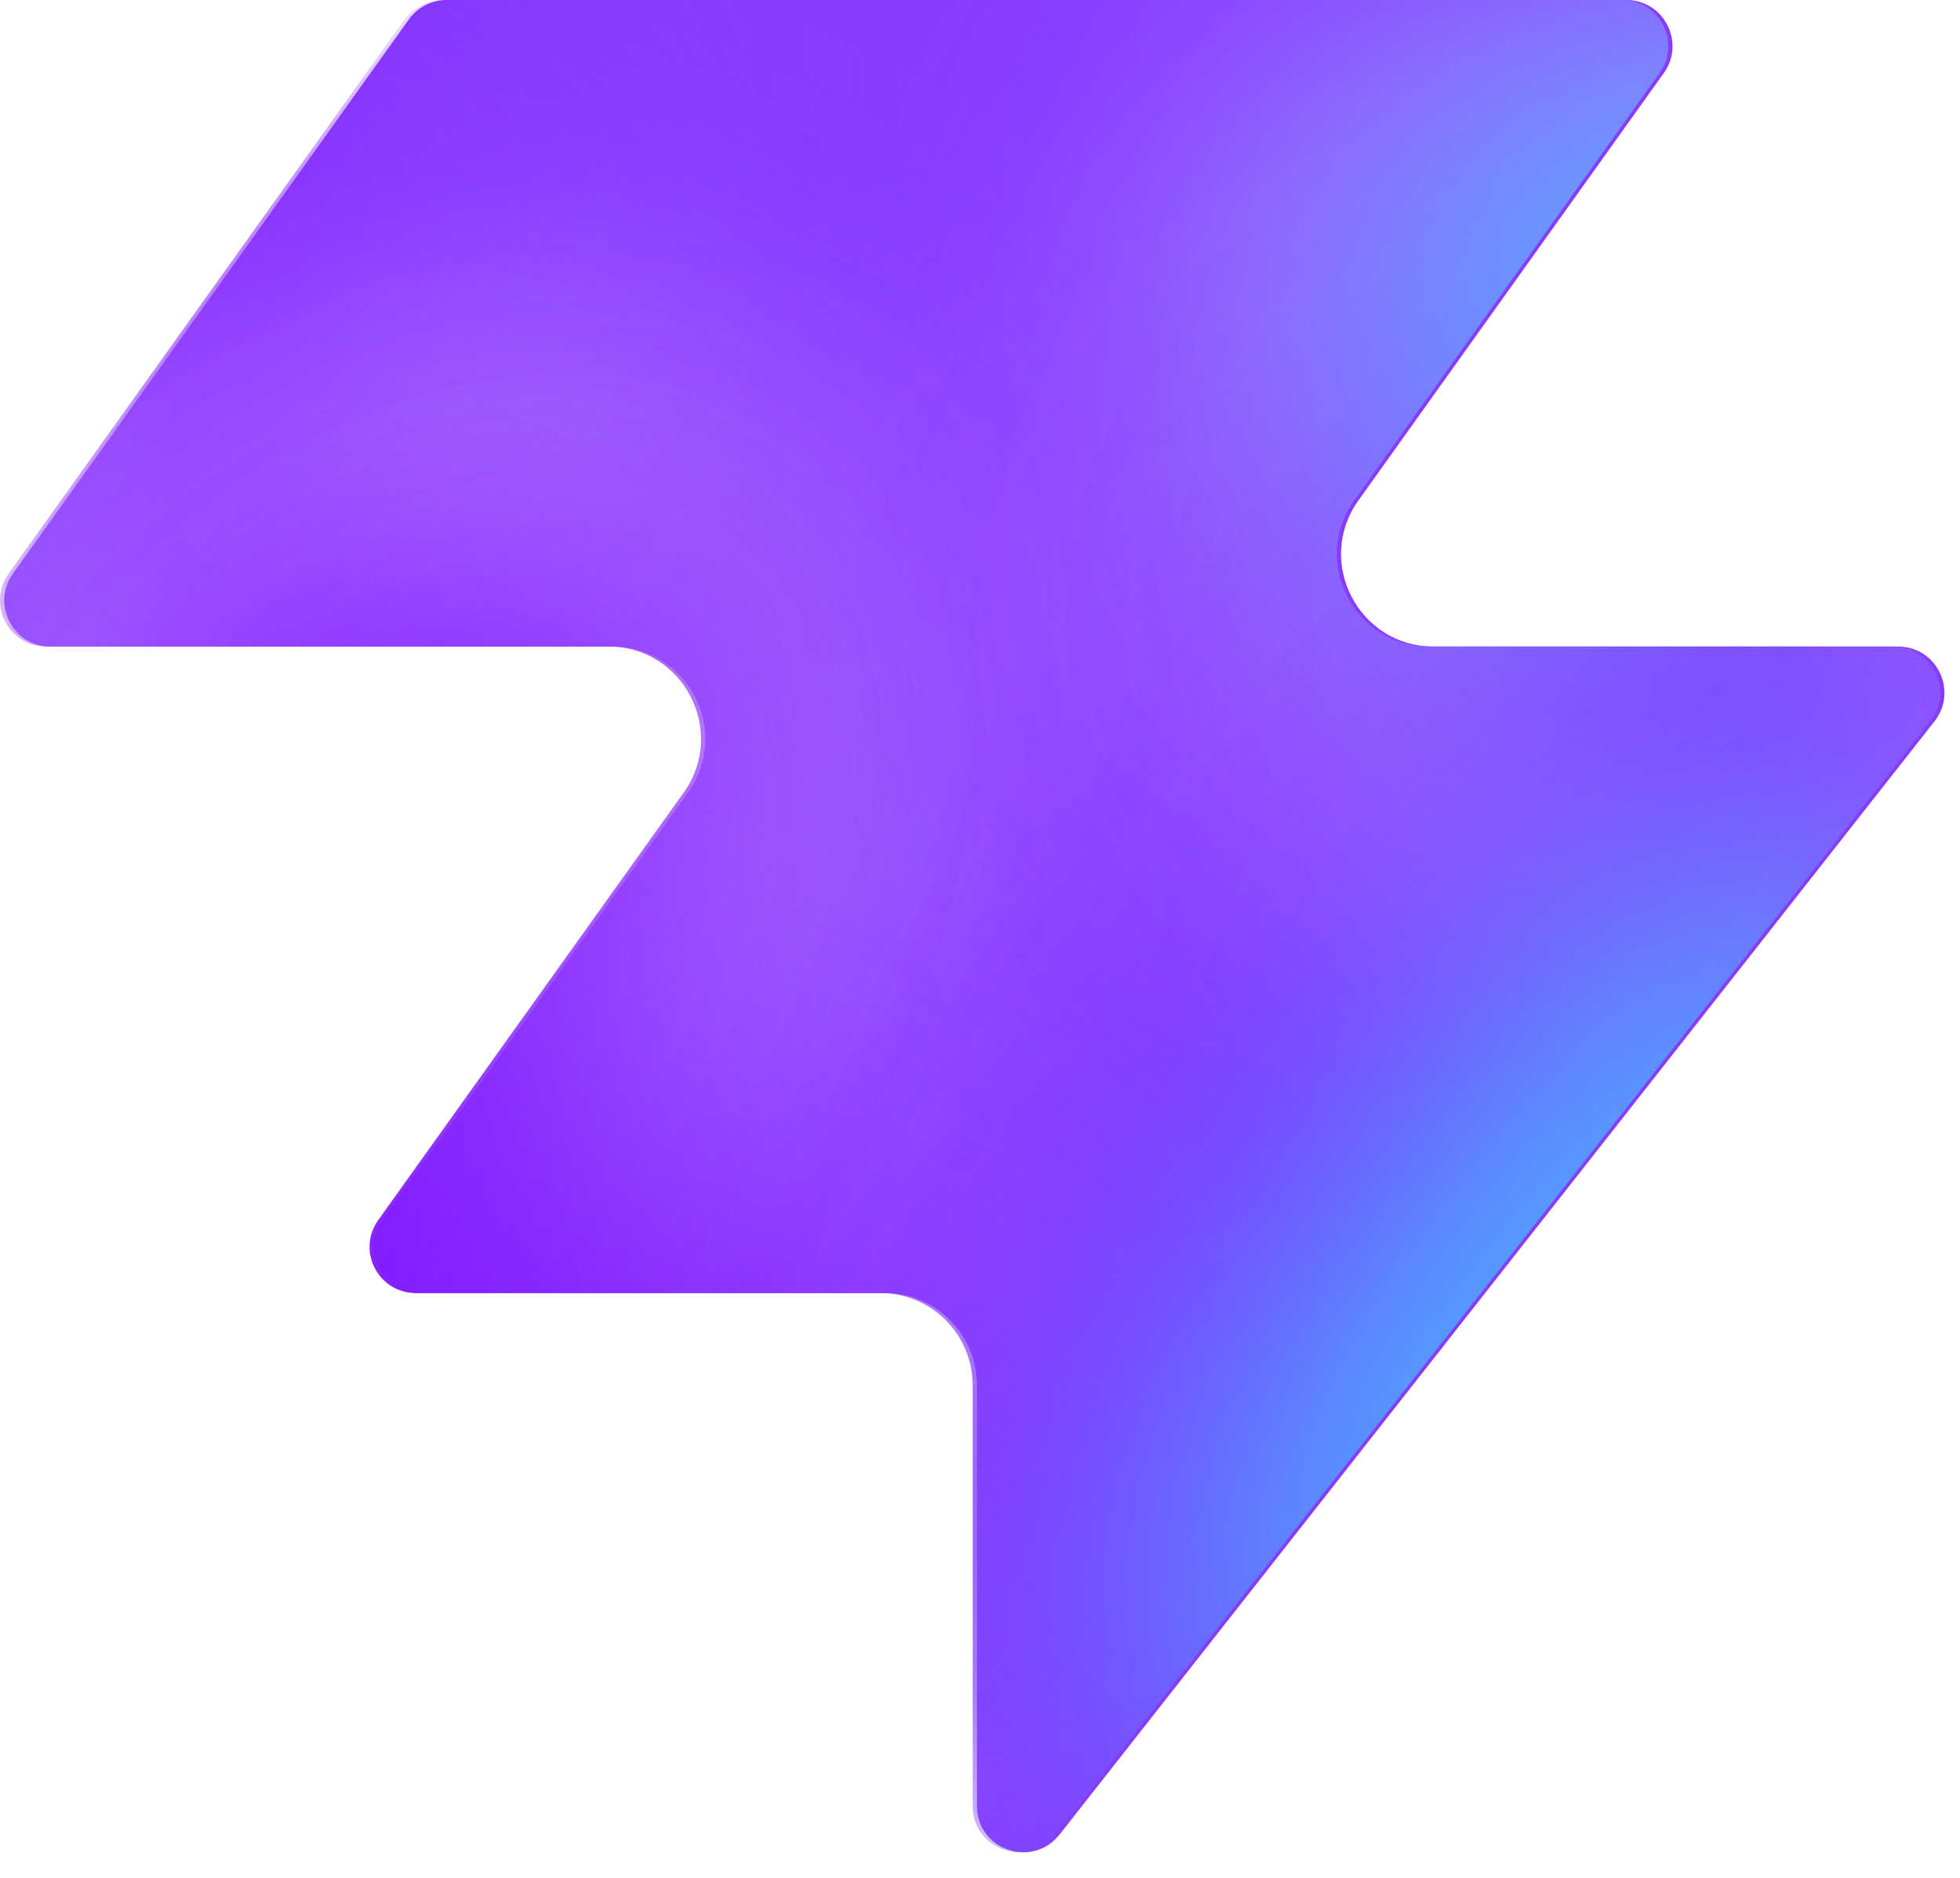
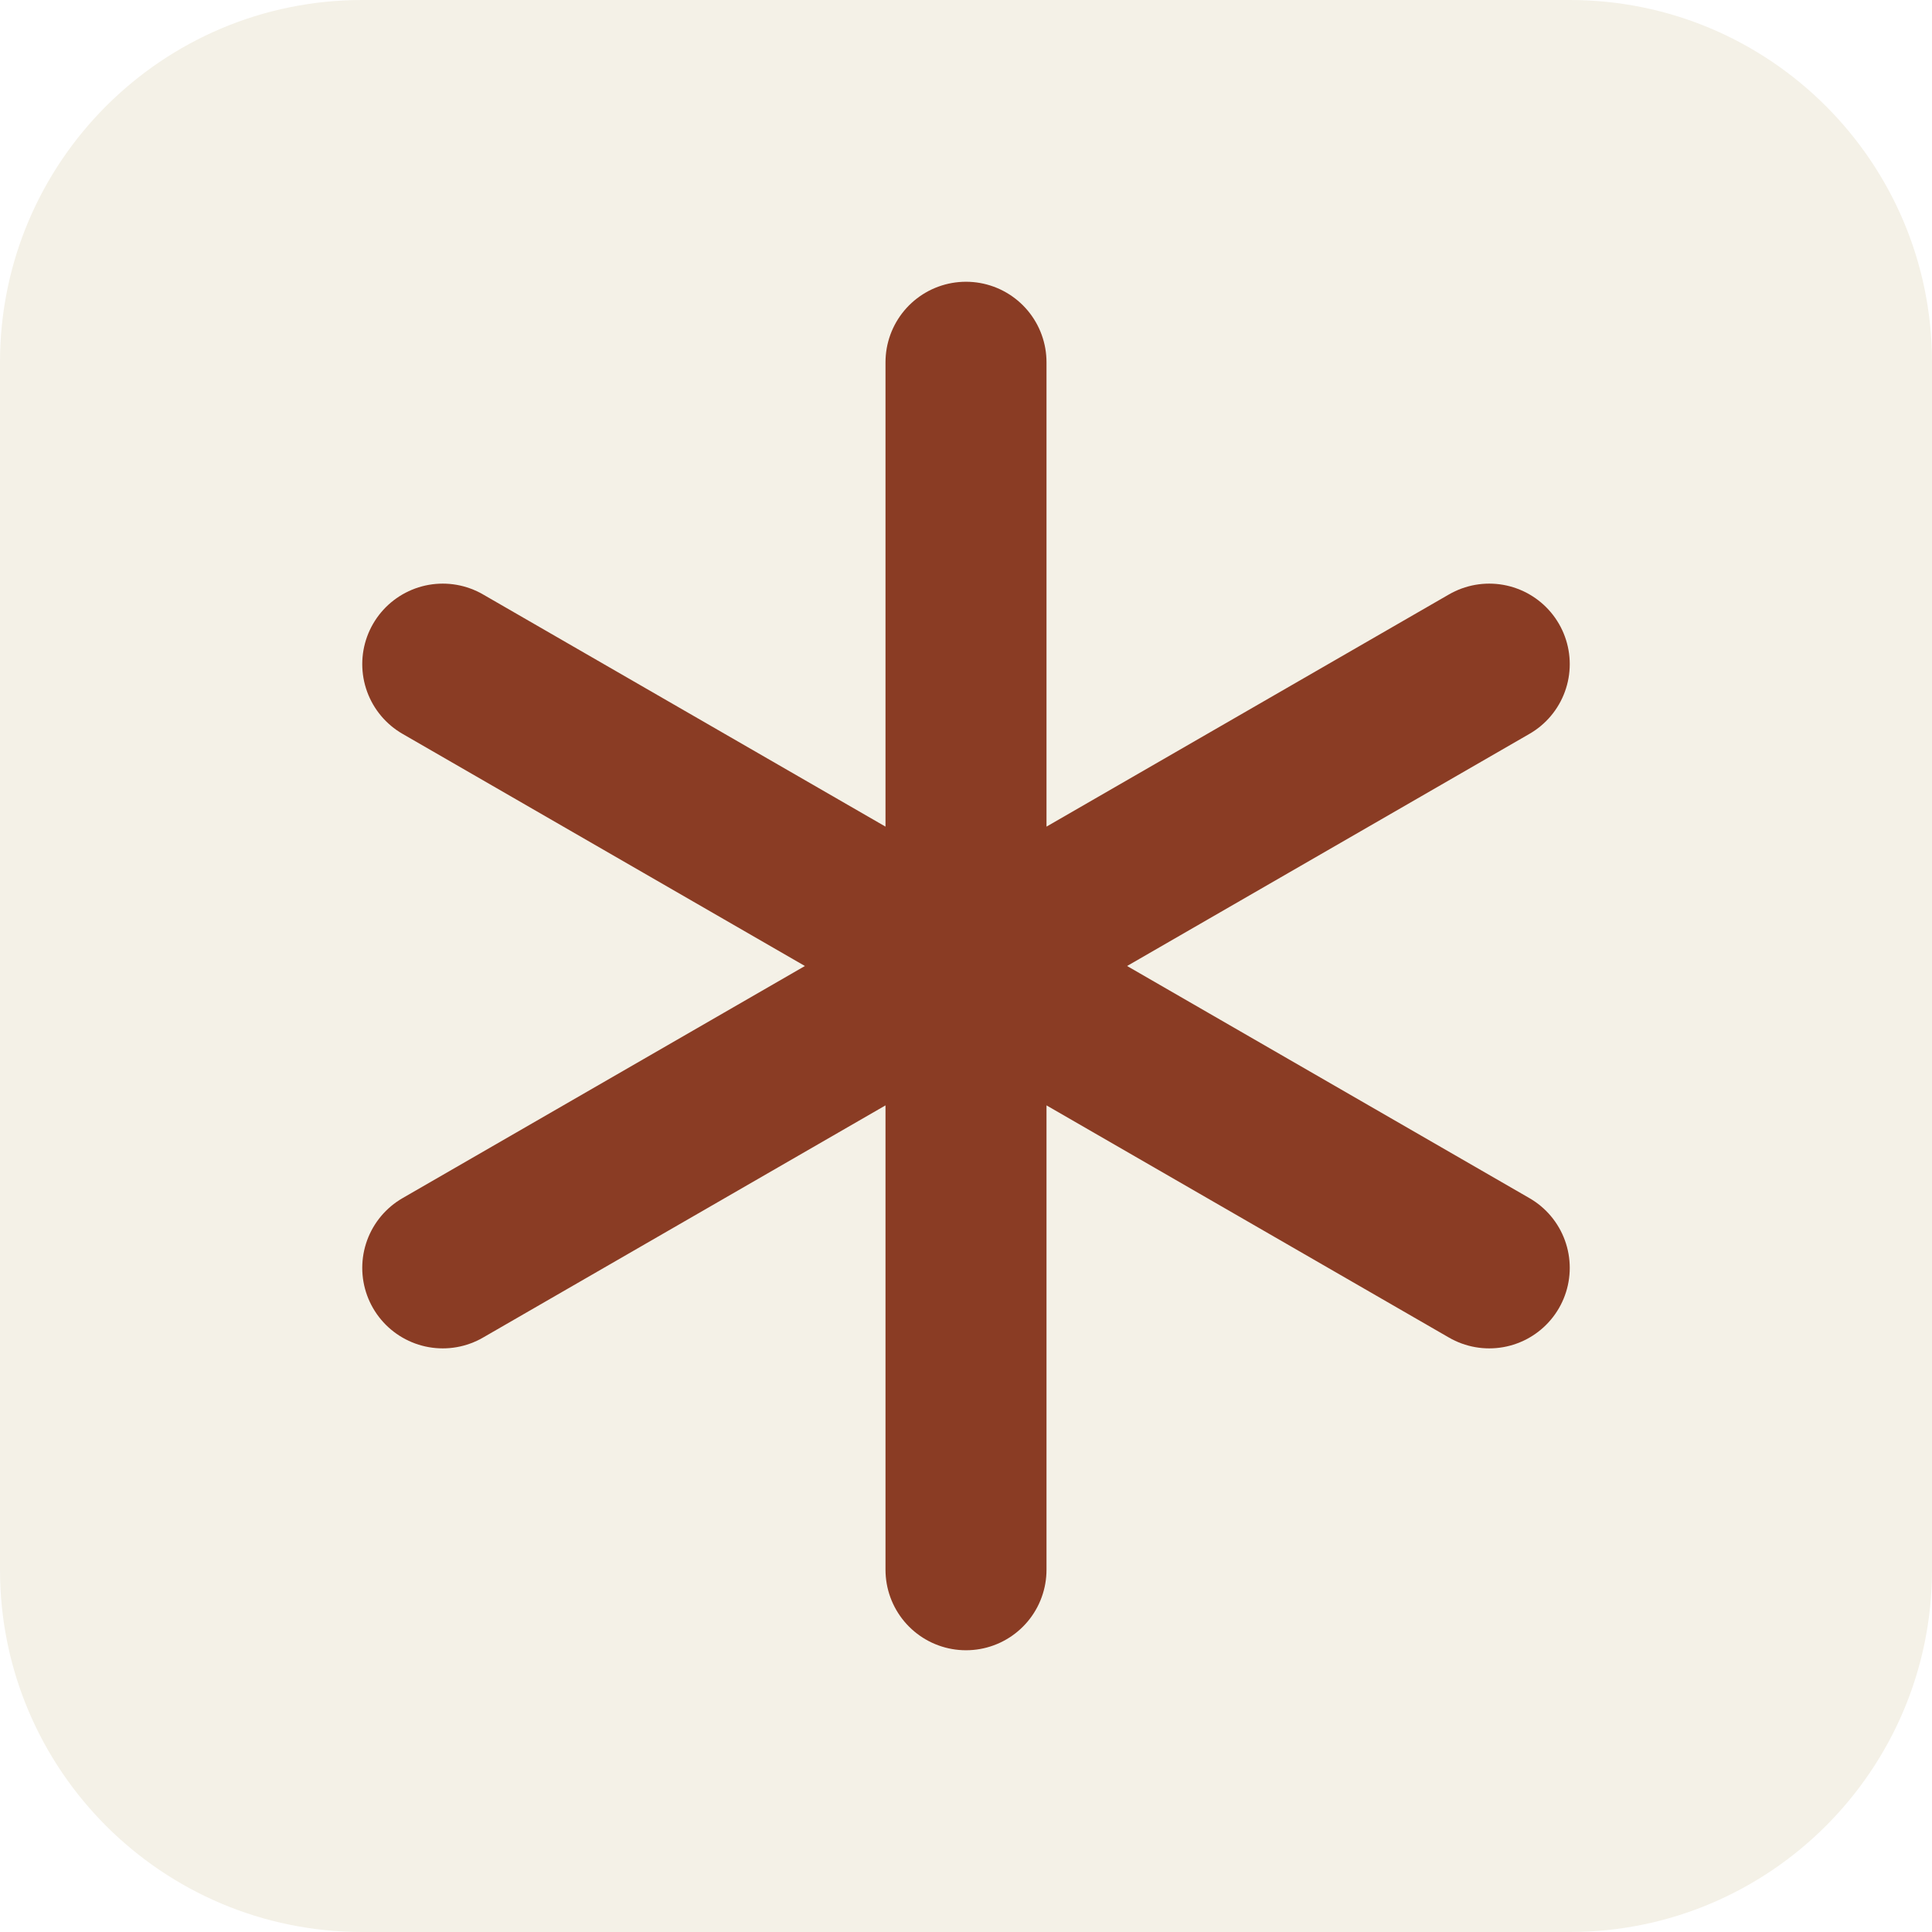
- <svg xmlns="http://www.w3.org/2000/svg" width="48" height="46" fill="none" viewBox="0 0 48 46">
-   <path fill="#863bff" d="M25.946 44.938c-.664.845-2.021.375-2.021-.698V33.937a2.26 2.26 0 0 0-2.262-2.262H10.287c-.92 0-1.456-1.04-.92-1.788l7.48-10.471c1.07-1.497 0-3.578-1.842-3.578H1.237c-.92 0-1.456-1.04-.92-1.788L10.013.474c.214-.297.556-.474.92-.474h28.894c.92 0 1.456 1.04.92 1.788l-7.48 10.471c-1.07 1.498 0 3.579 1.842 3.579h11.377c.943 0 1.473 1.088.89 1.83L25.947 44.94z" style="fill:#863bff;fill:color(display-p3 .525 .23 1);fill-opacity:1" />
-   <mask id="a" width="48" height="46" x="0" y="0" maskUnits="userSpaceOnUse" style="mask-type:alpha">
-     <path fill="#000" d="M25.842 44.938c-.664.844-2.021.375-2.021-.698V33.937a2.26 2.26 0 0 0-2.262-2.262H10.183c-.92 0-1.456-1.04-.92-1.788l7.48-10.471c1.07-1.498 0-3.579-1.842-3.579H1.133c-.92 0-1.456-1.04-.92-1.787L9.91.473c.214-.297.556-.474.92-.474h28.894c.92 0 1.456 1.04.92 1.788l-7.48 10.471c-1.07 1.498 0 3.578 1.842 3.578h11.377c.943 0 1.473 1.088.89 1.832L25.843 44.94z" style="fill:#000;fill-opacity:1" />
-   </mask>
-   <g mask="url(#a)">
-     <g filter="url(#b)">
-       <ellipse cx="5.508" cy="14.704" fill="#ede6ff" rx="5.508" ry="14.704" style="fill:#ede6ff;fill:color(display-p3 .927 .903 1);fill-opacity:1" transform="matrix(.00324 1 1 -.00324 -4.47 31.516)" />
-     </g>
-     <g filter="url(#c)">
-       <ellipse cx="10.399" cy="29.851" fill="#ede6ff" rx="10.399" ry="29.851" style="fill:#ede6ff;fill:color(display-p3 .927 .903 1);fill-opacity:1" transform="matrix(.00324 1 1 -.00324 -39.328 7.883)" />
-     </g>
-     <g filter="url(#d)">
-       <ellipse cx="5.508" cy="30.487" fill="#7e14ff" rx="5.508" ry="30.487" style="fill:#7e14ff;fill:color(display-p3 .492 .077 1);fill-opacity:1" transform="rotate(89.814 -25.913 -14.639)scale(1 -1)" />
-     </g>
-     <g filter="url(#e)">
-       <ellipse cx="5.508" cy="30.599" fill="#7e14ff" rx="5.508" ry="30.599" style="fill:#7e14ff;fill:color(display-p3 .492 .077 1);fill-opacity:1" transform="rotate(89.814 -32.644 -3.334)scale(1 -1)" />
-     </g>
-     <g filter="url(#f)">
-       <ellipse cx="5.508" cy="30.599" fill="#7e14ff" rx="5.508" ry="30.599" style="fill:#7e14ff;fill:color(display-p3 .492 .077 1);fill-opacity:1" transform="matrix(.00324 1 1 -.00324 -34.34 30.47)" />
-     </g>
-     <g filter="url(#g)">
-       <ellipse cx="14.072" cy="22.078" fill="#ede6ff" rx="14.072" ry="22.078" style="fill:#ede6ff;fill:color(display-p3 .927 .903 1);fill-opacity:1" transform="rotate(93.35 24.506 48.493)scale(-1 1)" />
-     </g>
-     <g filter="url(#h)">
-       <ellipse cx="3.47" cy="21.501" fill="#7e14ff" rx="3.47" ry="21.501" style="fill:#7e14ff;fill:color(display-p3 .492 .077 1);fill-opacity:1" transform="rotate(89.009 28.708 47.59)scale(-1 1)" />
-     </g>
-     <g filter="url(#i)">
-       <ellipse cx="3.47" cy="21.501" fill="#7e14ff" rx="3.47" ry="21.501" style="fill:#7e14ff;fill:color(display-p3 .492 .077 1);fill-opacity:1" transform="rotate(89.009 28.708 47.59)scale(-1 1)" />
-     </g>
-     <g filter="url(#j)">
-       <ellipse cx=".387" cy="8.972" fill="#7e14ff" rx="4.407" ry="29.108" style="fill:#7e14ff;fill:color(display-p3 .492 .077 1);fill-opacity:1" transform="rotate(39.51 .387 8.972)" />
-     </g>
-     <g filter="url(#k)">
-       <ellipse cx="47.523" cy="-6.092" fill="#7e14ff" rx="4.407" ry="29.108" style="fill:#7e14ff;fill:color(display-p3 .492 .077 1);fill-opacity:1" transform="rotate(37.892 47.523 -6.092)" />
-     </g>
-     <g filter="url(#l)">
-       <ellipse cx="41.412" cy="6.333" fill="#47bfff" rx="5.971" ry="9.665" style="fill:#47bfff;fill:color(display-p3 .28 .748 1);fill-opacity:1" transform="rotate(37.892 41.412 6.333)" />
-     </g>
-     <g filter="url(#m)">
-       <ellipse cx="-1.879" cy="38.332" fill="#7e14ff" rx="4.407" ry="29.108" style="fill:#7e14ff;fill:color(display-p3 .492 .077 1);fill-opacity:1" transform="rotate(37.892 -1.88 38.332)" />
-     </g>
-     <g filter="url(#n)">
-       <ellipse cx="-1.879" cy="38.332" fill="#7e14ff" rx="4.407" ry="29.108" style="fill:#7e14ff;fill:color(display-p3 .492 .077 1);fill-opacity:1" transform="rotate(37.892 -1.88 38.332)" />
-     </g>
-     <g filter="url(#o)">
-       <ellipse cx="35.651" cy="29.907" fill="#7e14ff" rx="4.407" ry="29.108" style="fill:#7e14ff;fill:color(display-p3 .492 .077 1);fill-opacity:1" transform="rotate(37.892 35.651 29.907)" />
-     </g>
-     <g filter="url(#p)">
-       <ellipse cx="38.418" cy="32.4" fill="#47bfff" rx="5.971" ry="15.297" style="fill:#47bfff;fill:color(display-p3 .28 .748 1);fill-opacity:1" transform="rotate(37.892 38.418 32.4)" />
-     </g>
-   </g>
-   <defs>
-     <filter id="b" width="60.045" height="41.654" x="-19.77" y="16.149" color-interpolation-filters="sRGB" filterUnits="userSpaceOnUse">
-       <feFlood flood-opacity="0" result="BackgroundImageFix" />
-       <feBlend in="SourceGraphic" in2="BackgroundImageFix" result="shape" />
-       <feGaussianBlur result="effect1_foregroundBlur_2002_17158" stdDeviation="7.659" />
-     </filter>
-     <filter id="c" width="90.34" height="51.437" x="-54.613" y="-7.533" color-interpolation-filters="sRGB" filterUnits="userSpaceOnUse">
-       <feFlood flood-opacity="0" result="BackgroundImageFix" />
-       <feBlend in="SourceGraphic" in2="BackgroundImageFix" result="shape" />
-       <feGaussianBlur result="effect1_foregroundBlur_2002_17158" stdDeviation="7.659" />
-     </filter>
-     <filter id="d" width="79.355" height="29.4" x="-49.64" y="2.03" color-interpolation-filters="sRGB" filterUnits="userSpaceOnUse">
-       <feFlood flood-opacity="0" result="BackgroundImageFix" />
-       <feBlend in="SourceGraphic" in2="BackgroundImageFix" result="shape" />
-       <feGaussianBlur result="effect1_foregroundBlur_2002_17158" stdDeviation="4.596" />
-     </filter>
-     <filter id="e" width="79.579" height="29.4" x="-45.045" y="20.029" color-interpolation-filters="sRGB" filterUnits="userSpaceOnUse">
-       <feFlood flood-opacity="0" result="BackgroundImageFix" />
-       <feBlend in="SourceGraphic" in2="BackgroundImageFix" result="shape" />
-       <feGaussianBlur result="effect1_foregroundBlur_2002_17158" stdDeviation="4.596" />
-     </filter>
-     <filter id="f" width="79.579" height="29.4" x="-43.513" y="21.178" color-interpolation-filters="sRGB" filterUnits="userSpaceOnUse">
-       <feFlood flood-opacity="0" result="BackgroundImageFix" />
-       <feBlend in="SourceGraphic" in2="BackgroundImageFix" result="shape" />
-       <feGaussianBlur result="effect1_foregroundBlur_2002_17158" stdDeviation="4.596" />
-     </filter>
-     <filter id="g" width="74.749" height="58.852" x="15.756" y="-17.901" color-interpolation-filters="sRGB" filterUnits="userSpaceOnUse">
-       <feFlood flood-opacity="0" result="BackgroundImageFix" />
-       <feBlend in="SourceGraphic" in2="BackgroundImageFix" result="shape" />
-       <feGaussianBlur result="effect1_foregroundBlur_2002_17158" stdDeviation="7.659" />
-     </filter>
-     <filter id="h" width="61.377" height="25.362" x="23.548" y="2.284" color-interpolation-filters="sRGB" filterUnits="userSpaceOnUse">
-       <feFlood flood-opacity="0" result="BackgroundImageFix" />
-       <feBlend in="SourceGraphic" in2="BackgroundImageFix" result="shape" />
-       <feGaussianBlur result="effect1_foregroundBlur_2002_17158" stdDeviation="4.596" />
-     </filter>
-     <filter id="i" width="61.377" height="25.362" x="23.548" y="2.284" color-interpolation-filters="sRGB" filterUnits="userSpaceOnUse">
-       <feFlood flood-opacity="0" result="BackgroundImageFix" />
-       <feBlend in="SourceGraphic" in2="BackgroundImageFix" result="shape" />
-       <feGaussianBlur result="effect1_foregroundBlur_2002_17158" stdDeviation="4.596" />
-     </filter>
-     <filter id="j" width="56.045" height="63.649" x="-27.636" y="-22.853" color-interpolation-filters="sRGB" filterUnits="userSpaceOnUse">
-       <feFlood flood-opacity="0" result="BackgroundImageFix" />
-       <feBlend in="SourceGraphic" in2="BackgroundImageFix" result="shape" />
-       <feGaussianBlur result="effect1_foregroundBlur_2002_17158" stdDeviation="4.596" />
-     </filter>
-     <filter id="k" width="54.814" height="64.646" x="20.116" y="-38.415" color-interpolation-filters="sRGB" filterUnits="userSpaceOnUse">
-       <feFlood flood-opacity="0" result="BackgroundImageFix" />
-       <feBlend in="SourceGraphic" in2="BackgroundImageFix" result="shape" />
-       <feGaussianBlur result="effect1_foregroundBlur_2002_17158" stdDeviation="4.596" />
-     </filter>
-     <filter id="l" width="33.541" height="35.313" x="24.641" y="-11.323" color-interpolation-filters="sRGB" filterUnits="userSpaceOnUse">
-       <feFlood flood-opacity="0" result="BackgroundImageFix" />
-       <feBlend in="SourceGraphic" in2="BackgroundImageFix" result="shape" />
-       <feGaussianBlur result="effect1_foregroundBlur_2002_17158" stdDeviation="4.596" />
-     </filter>
-     <filter id="m" width="54.814" height="64.646" x="-29.286" y="6.009" color-interpolation-filters="sRGB" filterUnits="userSpaceOnUse">
-       <feFlood flood-opacity="0" result="BackgroundImageFix" />
-       <feBlend in="SourceGraphic" in2="BackgroundImageFix" result="shape" />
-       <feGaussianBlur result="effect1_foregroundBlur_2002_17158" stdDeviation="4.596" />
-     </filter>
-     <filter id="n" width="54.814" height="64.646" x="-29.286" y="6.009" color-interpolation-filters="sRGB" filterUnits="userSpaceOnUse">
-       <feFlood flood-opacity="0" result="BackgroundImageFix" />
-       <feBlend in="SourceGraphic" in2="BackgroundImageFix" result="shape" />
-       <feGaussianBlur result="effect1_foregroundBlur_2002_17158" stdDeviation="4.596" />
-     </filter>
-     <filter id="o" width="54.814" height="64.646" x="8.244" y="-2.416" color-interpolation-filters="sRGB" filterUnits="userSpaceOnUse">
-       <feFlood flood-opacity="0" result="BackgroundImageFix" />
-       <feBlend in="SourceGraphic" in2="BackgroundImageFix" result="shape" />
-       <feGaussianBlur result="effect1_foregroundBlur_2002_17158" stdDeviation="4.596" />
-     </filter>
-     <filter id="p" width="39.409" height="43.623" x="18.713" y="10.588" color-interpolation-filters="sRGB" filterUnits="userSpaceOnUse">
-       <feFlood flood-opacity="0" result="BackgroundImageFix" />
-       <feBlend in="SourceGraphic" in2="BackgroundImageFix" result="shape" />
-       <feGaussianBlur result="effect1_foregroundBlur_2002_17158" stdDeviation="4.596" />
-     </filter>
-   </defs>
+ <svg xmlns="http://www.w3.org/2000/svg" width="48" height="48" viewBox="0 0 48 48">
+   <rect width="48" height="48" rx="9" fill="#f4f1e7" />
+   <path d="M24 9v30M11 16.5l26 15M11 31.5l26-15" stroke="#8a3c24" stroke-linecap="round" stroke-width="4" />
</svg>
